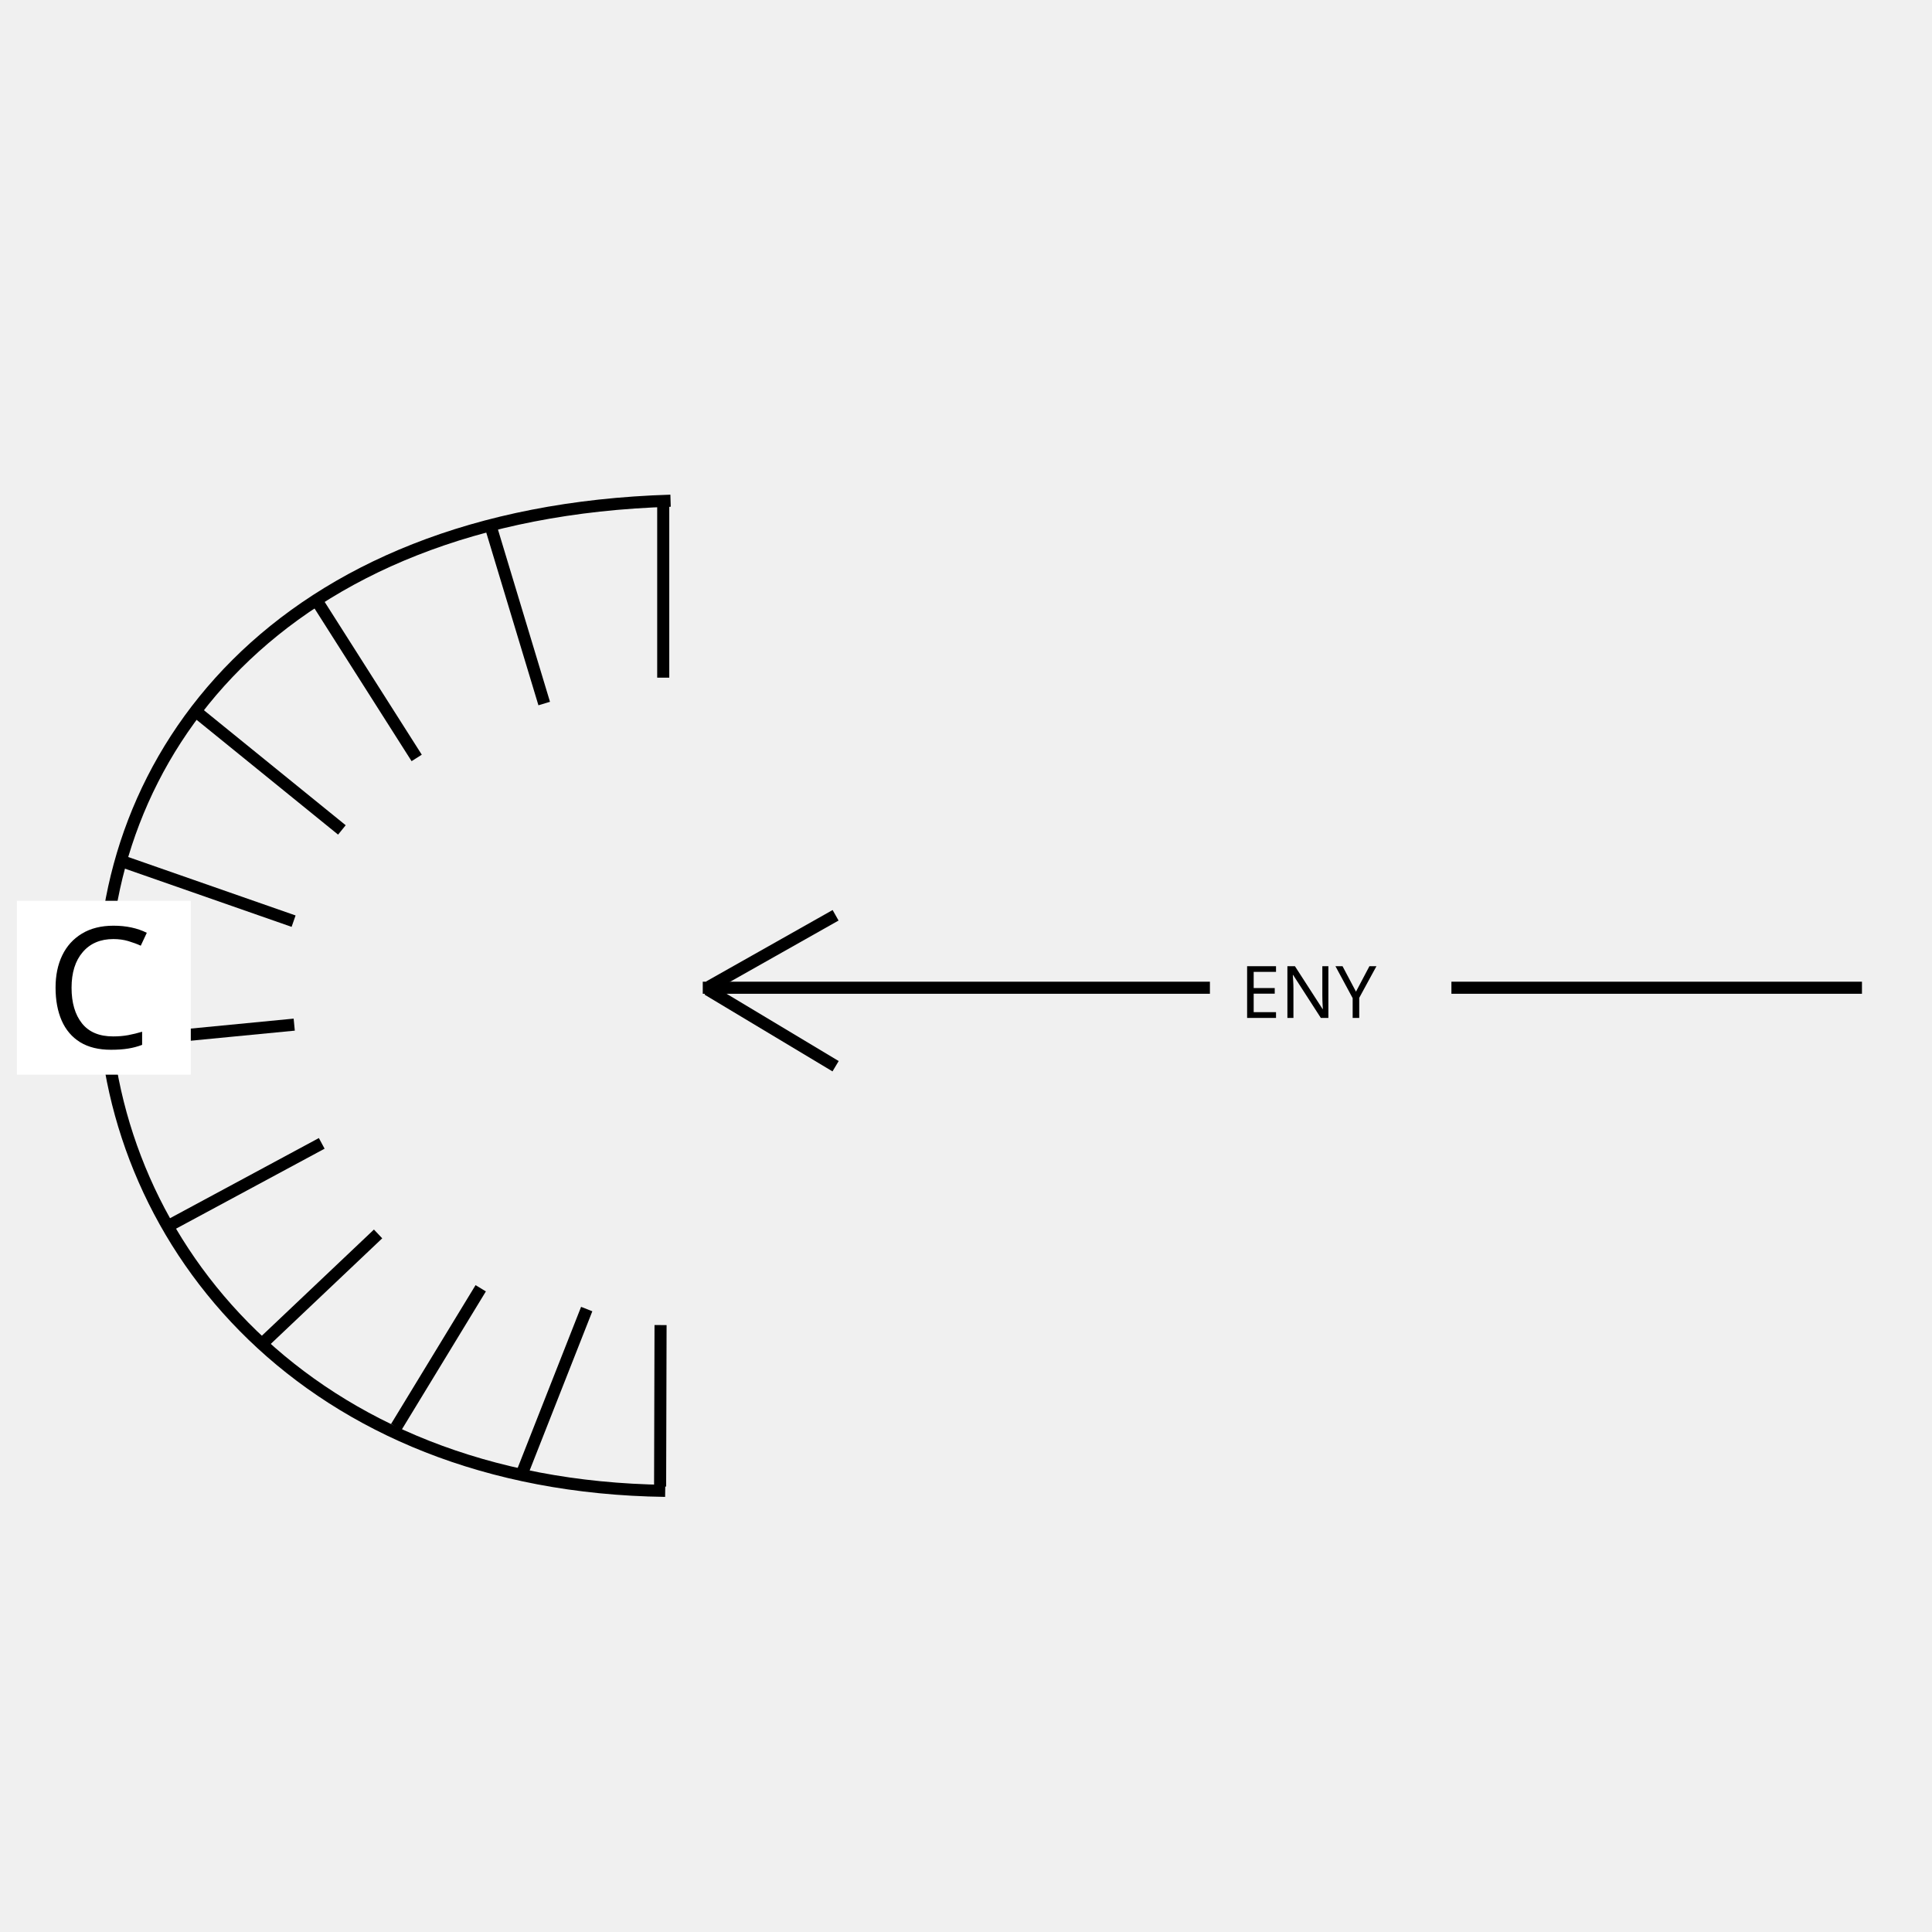
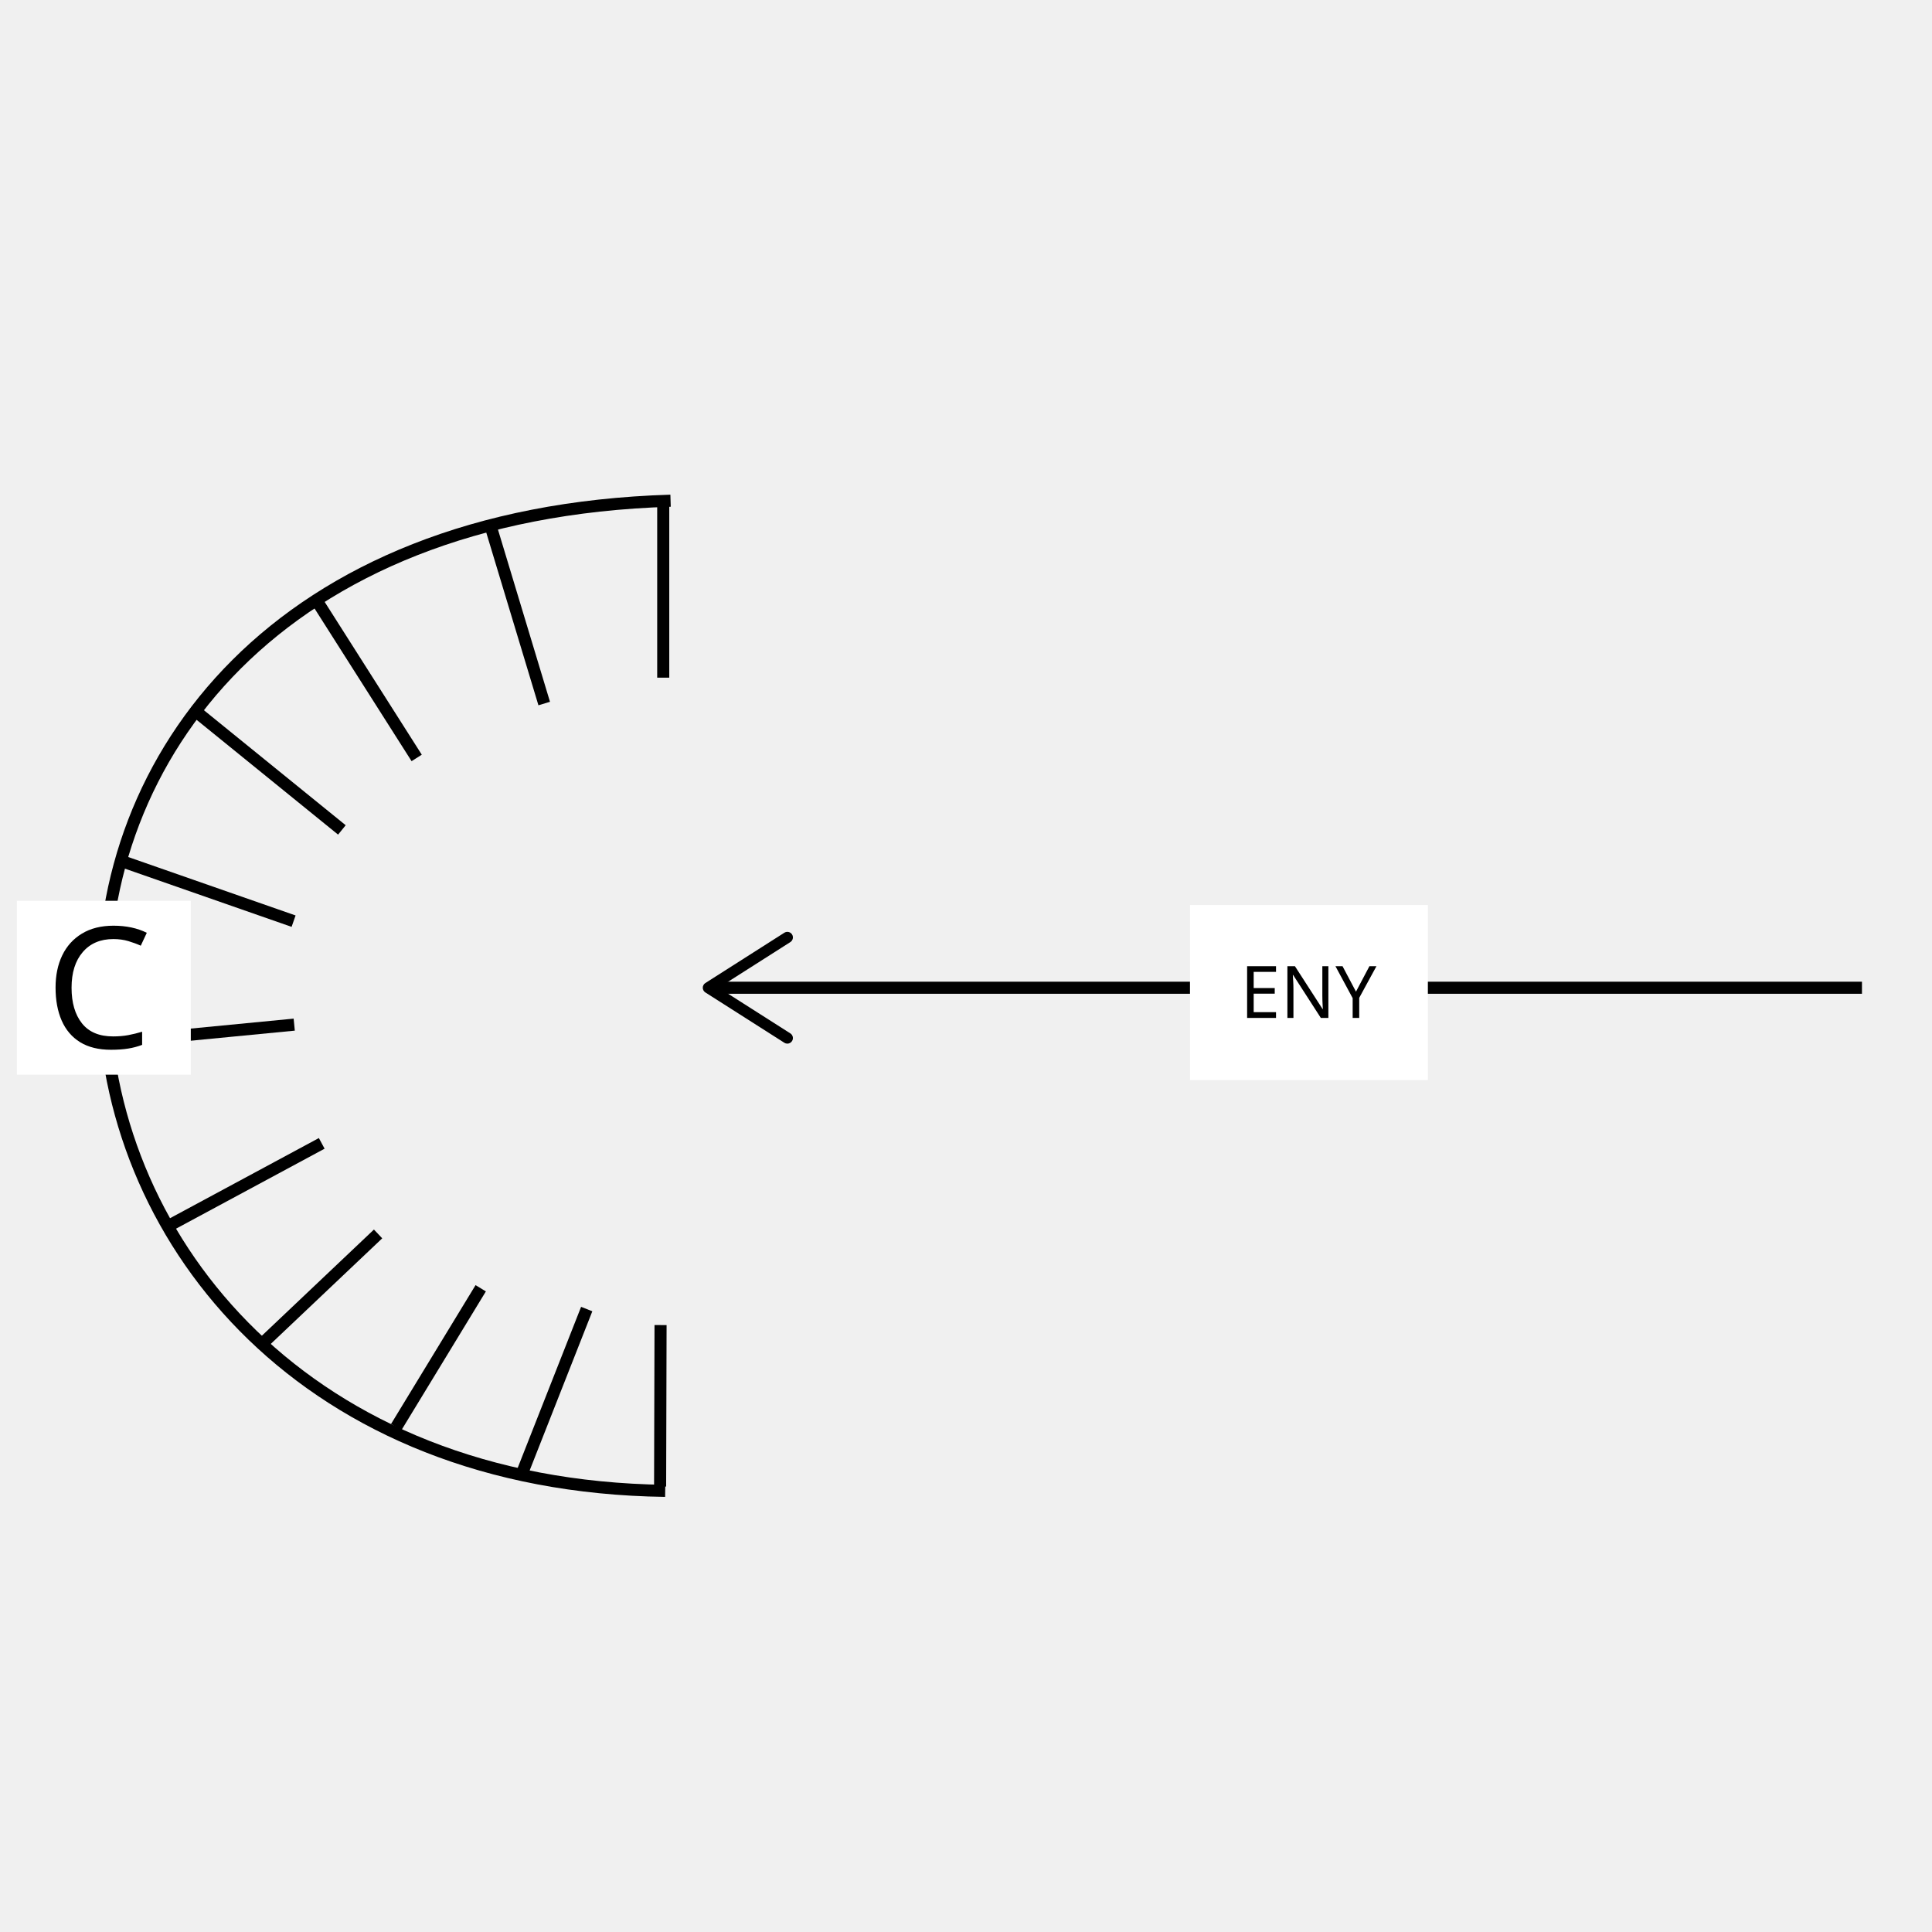
<svg xmlns="http://www.w3.org/2000/svg" version="1.1" id="Version_1.0" x="0px" y="0px" width="400px" height="400px" viewBox="0 0 400 400" enable-background="new 0 0 400 400" xml:space="preserve">
  <g id="main">
    <g transform="translate(-120 -100) scale(1.25 1.25)">
-       <path fill="none" stroke="#000000" stroke-width="2" d="M207.067,162.933c-130.376,3.942-119.71,162.385-0.889,164" />
-       <line fill="none" stroke="#000000" stroke-width="2" x1="205.334" y1="326.218" x2="205.408" y2="299.473" />
-       <line fill="none" stroke="#000000" stroke-width="2" x1="161.622" y1="316.378" x2="175.622" y2="293.378" />
-       <line fill="none" stroke="#000000" stroke-width="2" x1="123.289" y1="283.378" x2="149.289" y2="269.378" />
-       <line fill="none" stroke="#000000" stroke-width="2" x1="113.733" y1="252.711" x2="144.733" y2="249.711" />
-       <line fill="none" stroke="#000000" stroke-width="2" x1="116.628" y1="222.795" x2="144.628" y2="232.573" />
-       <line fill="none" stroke="#000000" stroke-width="2" x1="148.349" y1="179.316" x2="165.016" y2="205.537" />
-       <line fill="none" stroke="#000000" stroke-width="2" x1="177.4" y1="167.6" x2="186.138" y2="196.528" />
-       <line fill="none" stroke="#000000" stroke-width="2" x1="205.852" y1="163.1" x2="205.852" y2="192.242" />
-       <line fill="none" stroke="#000000" stroke-width="2" x1="182.572" y1="323.76" x2="193.178" y2="296.822" />
-       <line fill="none" stroke="#000000" stroke-width="2" x1="139.622" y1="302.378" x2="158.622" y2="284.378" />
-       <line fill="none" stroke="#000000" stroke-width="2" x1="129.072" y1="198.351" x2="152.628" y2="217.462" />
-       <line fill="none" stroke="#000000" stroke-width="2" x1="212.4" y1="243.6" x2="296.4" y2="243.6" />
-       <line fill="none" stroke="#000000" stroke-width="2" x1="213.428" y1="243.441" x2="234.4" y2="231.6" />
-       <line fill="none" stroke="#000000" stroke-width="2" x1="213.205" y1="243.885" x2="234.4" y2="256.6" />
-       <text transform="matrix(0.8 0 0 0.8 301.3992 248.5992)" font-family="sans-serif" font-size="15">ENY</text>
-       <line fill="none" stroke="#000000" stroke-width="2" x1="336.4" y1="243.6" x2="404.4" y2="243.6" />
+       <g>
+         <path fill="none" stroke="#000000" stroke-width="2" d="M207.067,162.933c-130.376,3.942-119.71,162.385-0.889,164" />
+         <line fill="none" stroke="#000000" stroke-width="2" x1="205.334" y1="326.218" x2="205.408" y2="299.473" />
+         <line fill="none" stroke="#000000" stroke-width="2" x1="161.622" y1="316.378" x2="175.622" y2="293.378" />
+         <line fill="none" stroke="#000000" stroke-width="2" x1="123.289" y1="283.378" x2="149.289" y2="269.378" />
+         <line fill="none" stroke="#000000" stroke-width="2" x1="113.733" y1="252.711" x2="144.733" y2="249.711" />
+         <line fill="none" stroke="#000000" stroke-width="2" x1="116.628" y1="222.795" x2="144.628" y2="232.573" />
+         <line fill="none" stroke="#000000" stroke-width="2" x1="148.349" y1="179.316" x2="165.016" y2="205.537" />
+         <line fill="none" stroke="#000000" stroke-width="2" x1="177.4" y1="167.6" x2="186.138" y2="196.528" />
+         <line fill="none" stroke="#000000" stroke-width="2" x1="205.852" y1="163.1" x2="205.852" y2="192.242" />
+         <line fill="none" stroke="#000000" stroke-width="2" x1="182.572" y1="323.76" x2="193.178" y2="296.822" />
+         <line fill="none" stroke="#000000" stroke-width="2" x1="139.622" y1="302.378" x2="158.622" y2="284.378" />
+         <line fill="none" stroke="#000000" stroke-width="2" x1="129.072" y1="198.351" x2="152.628" y2="217.462" />
+       </g>
+       <g>
+         <g>
+           <line fill="none" stroke="#000000" stroke-width="2" x1="214.612" y1="243.6" x2="404.4" y2="243.6" />
+           <g>
+             <path d="M227.188,252.431c0.273-0.427,0.146-0.997-0.282-1.27l-11.873-7.561l11.873-7.561c0.429-0.273,0.555-0.843,0.282-1.27       c-0.273-0.428-0.846-0.552-1.27-0.282l-13.091,8.337c-0.265,0.17-0.426,0.462-0.426,0.777s0.161,0.607,0.426,0.777       l13.091,8.338c0.152,0.097,0.324,0.144,0.493,0.144C226.714,252.858,227.011,252.706,227.188,252.431z" />
+           </g>
+         </g>
+       </g>
+       <g>
+         <rect x="293.6" y="230.4" fill="#FFFFFF" stroke="#FFFFFF" width="38.4" height="28" />
+         <text transform="matrix(0.8 0 0 0.8 301.3992 248.5992)" font-family="sans-serif" font-size="15">ENY</text>
+       </g>
    </g>
    <g transform="translate(-179 5) translate(-1 0) translate(-1 0) translate(-1 0) translate(1 0)">
      <rect x="185" y="182" fill="#FFFFFF" stroke="#FFFFFF" width="35" height="35" />
      <text transform="matrix(1 0 0 1 190.3623 212)" font-family="sans-serif" font-size="35">C</text>
    </g>
  </g>
  <g id="template" display="none">
    <g display="inline">
      <line fill="none" stroke="#000000" stroke-width="2" x1="150.5" y1="109.5" x2="180.5" y2="125.75" />
      <polygon stroke="#000000" stroke-width="2" points="145.094,106.045 162.438,105.19 154.375,120.721   " />
      <text transform="matrix(1 0 0 1 184.249 133.249)" font-family="sans-serif" font-size="15">PT. 1</text>
    </g>
    <g display="inline">
      <line fill="none" stroke="#000000" stroke-width="2" x1="385.5" y1="218.25" x2="385.5" y2="240.75" />
      <line fill="none" stroke="#000000" stroke-width="2" x1="385.918" y1="239.721" x2="363" y2="258.25" />
      <polygon stroke="#000000" stroke-width="2" points="385.5,209.5 393,224.5 378,224.5   " />
      <text transform="matrix(1 0 0 1 316.749 265.749)" font-family="sans-serif" font-size="15">PT. 3</text>
    </g>
    <g display="inline">
      <line fill="none" stroke="#000000" stroke-width="2" x1="146.75" y1="302.422" x2="176.75" y2="286.172" />
      <polygon stroke="#000000" stroke-width="2" points="141.344,305.879 158.688,306.734 150.626,291.201   " />
      <text transform="matrix(1 0 0 1 177.999 288.249)" font-family="sans-serif" font-size="15">PT. 2</text>
    </g>
  </g>
</svg>
